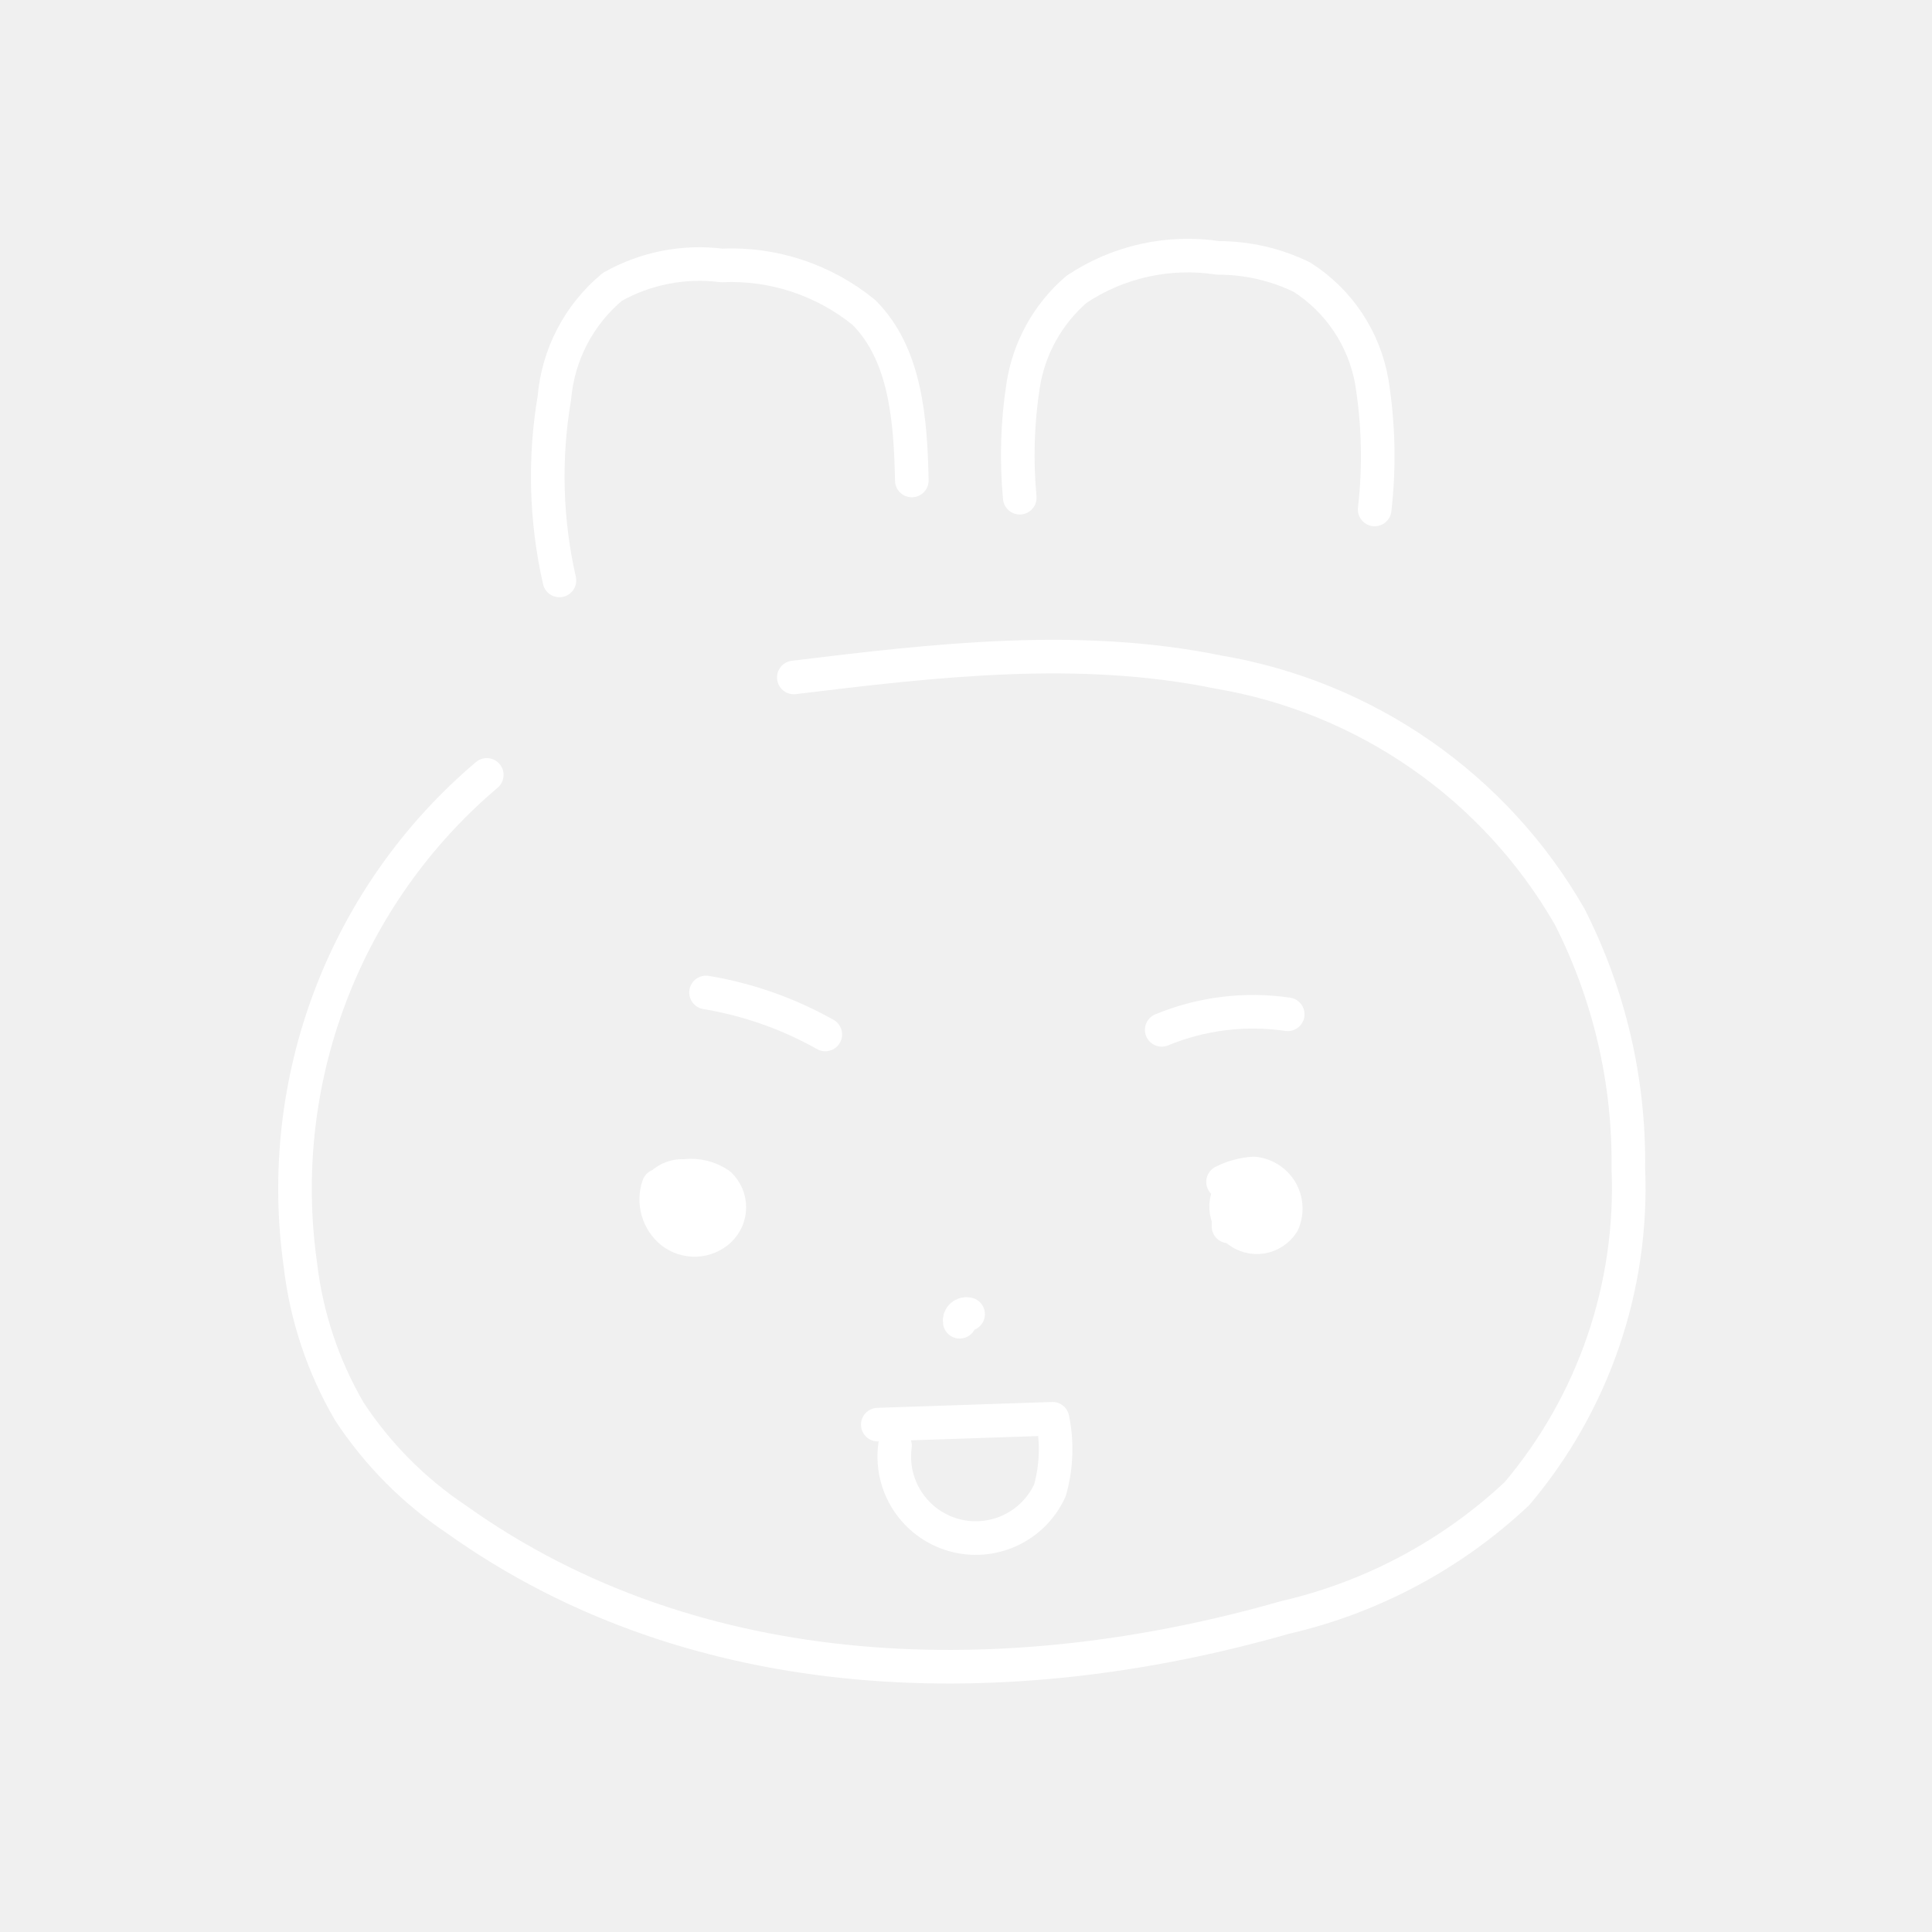
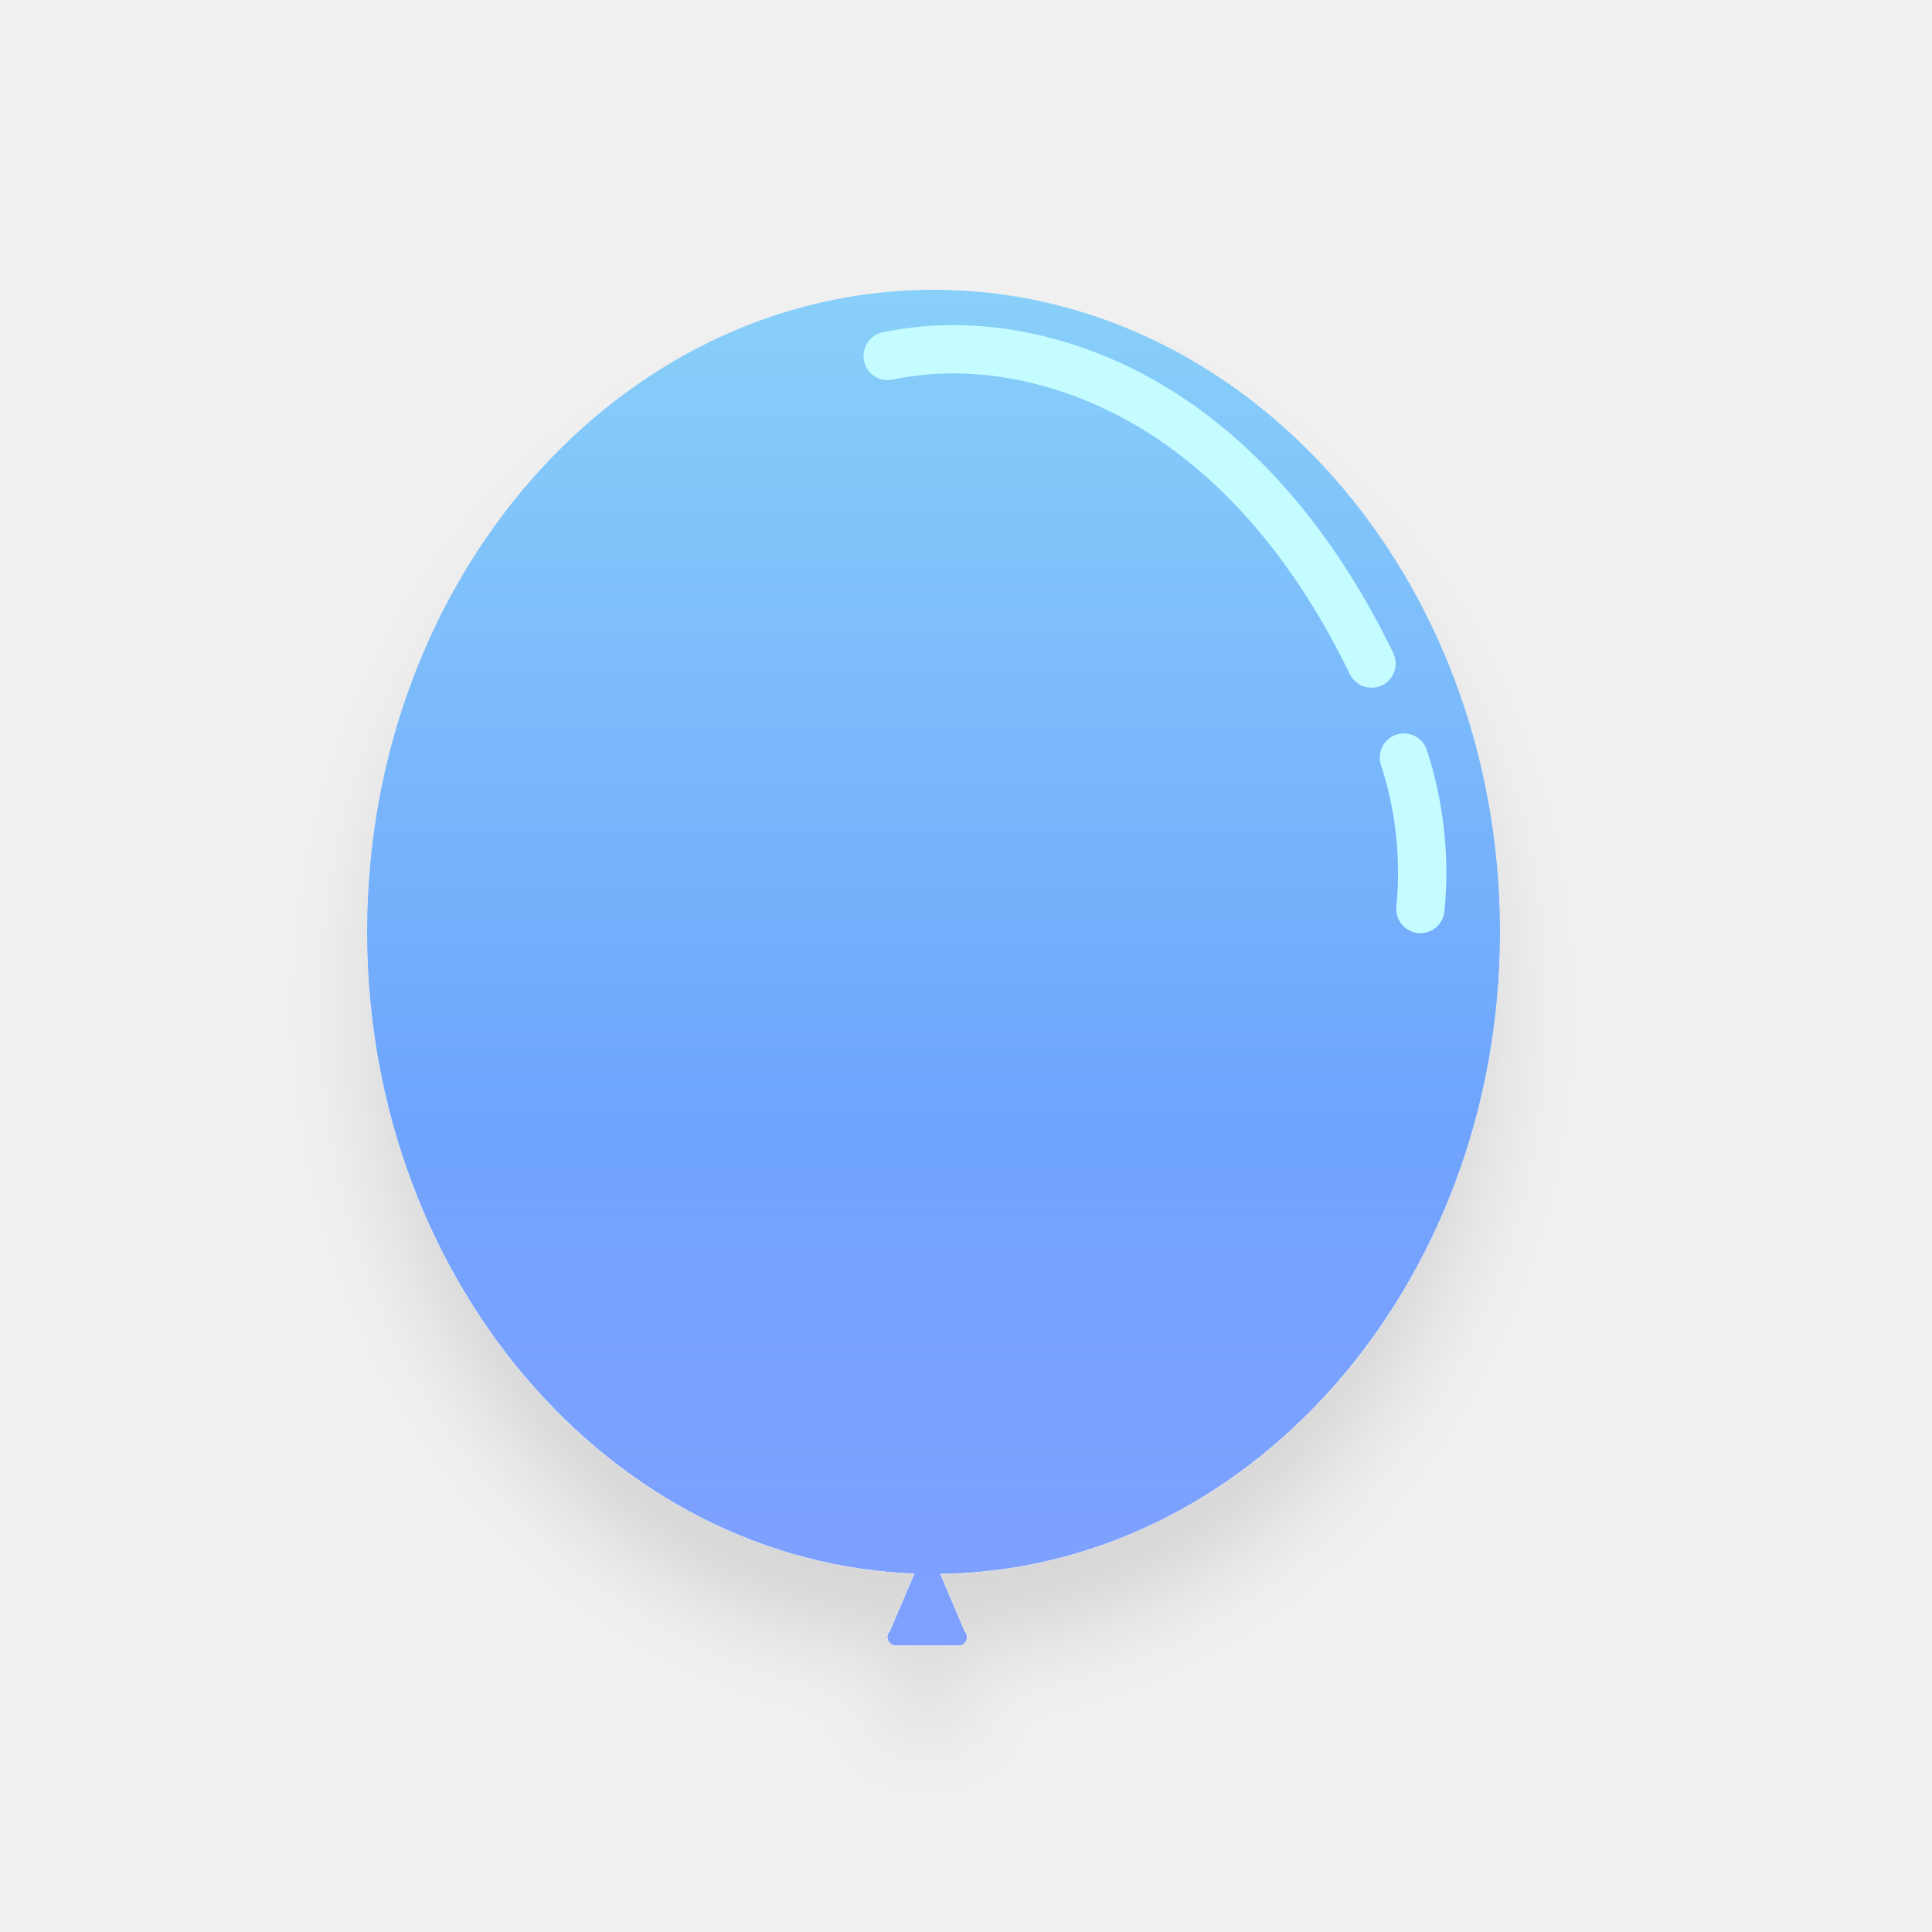
- <svg xmlns="http://www.w3.org/2000/svg" width="46" height="46" viewBox="0 0 46 46" fill="none">
-   <path d="M13.32 13.82C12.995 12.392 12.954 10.914 13.2 9.47C13.244 8.961 13.388 8.465 13.625 8.012C13.862 7.558 14.187 7.157 14.58 6.83C15.369 6.385 16.281 6.206 17.18 6.32C18.409 6.263 19.616 6.662 20.57 7.44C21.57 8.44 21.68 10.02 21.71 11.44" stroke="white" stroke-width="0.8" stroke-linecap="round" stroke-linejoin="round" />
-   <path d="M24.28 11.85C24.197 10.96 24.223 10.063 24.36 9.18C24.497 8.29 24.947 7.478 25.63 6.89C26.62 6.228 27.822 5.96 29 6.14C29.693 6.139 30.377 6.296 31 6.6C31.433 6.876 31.805 7.239 32.09 7.666C32.376 8.093 32.57 8.574 32.66 9.08C32.823 10.089 32.847 11.115 32.73 12.13" stroke="white" stroke-width="0.8" stroke-linecap="round" stroke-linejoin="round" />
-   <path d="M11.59 18.45C9.926 19.859 8.647 21.666 7.87 23.704C7.094 25.741 6.846 27.941 7.15 30.1C7.293 31.338 7.691 32.534 8.32 33.61C8.988 34.624 9.851 35.495 10.86 36.17C16.6 40.27 24 40.4 30.6 38.51C32.669 38.032 34.573 37.014 36.12 35.56C37.942 33.403 38.887 30.641 38.77 27.82C38.796 25.736 38.315 23.677 37.37 21.82C36.491 20.292 35.285 18.978 33.837 17.972C32.39 16.966 30.738 16.292 29 16C25.68 15.32 22.26 15.72 18.9 16.13" stroke="white" stroke-width="0.8" stroke-linecap="round" stroke-linejoin="round" />
-   <path d="M23.05 31.29C23.024 31.283 22.997 31.283 22.971 31.289C22.945 31.295 22.921 31.308 22.901 31.326C22.881 31.343 22.866 31.366 22.857 31.391C22.848 31.416 22.846 31.444 22.85 31.47" stroke="white" stroke-width="0.8" stroke-linecap="round" stroke-linejoin="round" />
-   <path d="M15.68 28.23C15.612 28.425 15.606 28.637 15.664 28.836C15.721 29.035 15.838 29.211 16 29.34C16.164 29.466 16.367 29.53 16.574 29.521C16.781 29.512 16.978 29.43 17.13 29.29C17.204 29.22 17.263 29.135 17.304 29.042C17.344 28.948 17.365 28.847 17.365 28.745C17.365 28.643 17.344 28.542 17.304 28.448C17.263 28.355 17.204 28.27 17.13 28.2C16.887 28.034 16.592 27.963 16.3 28C16.202 27.993 16.103 28.006 16.01 28.039C15.917 28.072 15.832 28.123 15.76 28.19C15.64 28.35 15.76 28.65 15.93 28.62" stroke="white" stroke-width="0.8" stroke-linecap="round" stroke-linejoin="round" />
-   <path d="M29.41 28.21C29.337 28.282 29.28 28.369 29.243 28.465C29.206 28.561 29.189 28.663 29.195 28.766C29.2 28.869 29.227 28.969 29.274 29.061C29.32 29.152 29.386 29.233 29.466 29.297C29.546 29.361 29.639 29.408 29.738 29.434C29.837 29.461 29.941 29.465 30.043 29.449C30.144 29.432 30.241 29.394 30.326 29.337C30.412 29.281 30.485 29.207 30.54 29.12C30.595 28.998 30.619 28.865 30.612 28.731C30.605 28.598 30.566 28.468 30.499 28.352C30.431 28.237 30.337 28.14 30.224 28.068C30.111 27.996 29.983 27.952 29.85 27.94C29.596 27.956 29.347 28.024 29.12 28.14" stroke="white" stroke-width="0.8" stroke-linecap="round" stroke-linejoin="round" />
-   <path d="M16.47 28.41L16.07 28.7L16.38 28.8C16.433 28.765 16.47 28.711 16.483 28.649C16.496 28.588 16.484 28.523 16.45 28.47L16.82 29.01C16.894 28.958 16.955 28.89 16.996 28.809C17.038 28.729 17.06 28.64 17.06 28.55C16.998 28.525 16.932 28.514 16.866 28.519C16.8 28.523 16.735 28.542 16.678 28.575C16.62 28.608 16.57 28.653 16.533 28.708C16.495 28.762 16.47 28.825 16.46 28.89C16.528 28.923 16.604 28.935 16.679 28.924C16.754 28.913 16.824 28.881 16.88 28.83C16.88 28.71 16.66 28.69 16.64 28.83" stroke="white" stroke-width="0.8" stroke-linecap="round" stroke-linejoin="round" />
-   <path d="M29.53 28.62C29.449 28.699 29.402 28.807 29.4 28.92C29.5 29 29.66 28.83 29.6 28.72C29.562 28.666 29.505 28.628 29.44 28.613C29.376 28.599 29.308 28.608 29.25 28.64V29.2C29.312 29.21 29.375 29.205 29.435 29.186C29.494 29.168 29.549 29.135 29.593 29.091C29.638 29.047 29.672 28.994 29.692 28.934C29.713 28.875 29.719 28.812 29.71 28.75C29.672 28.78 29.645 28.822 29.633 28.869C29.62 28.915 29.623 28.965 29.64 29.01H30.11C30.117 28.98 30.116 28.95 30.105 28.921C30.094 28.893 30.075 28.868 30.05 28.851C30.025 28.834 29.995 28.824 29.965 28.824C29.935 28.824 29.905 28.833 29.88 28.85L30.03 28.64C29.83 28.56 29.61 28.87 29.77 29.03C29.835 29.026 29.898 29.005 29.952 28.971C30.007 28.936 30.053 28.888 30.084 28.832C30.116 28.775 30.134 28.712 30.134 28.647C30.135 28.582 30.12 28.517 30.09 28.46" stroke="white" stroke-width="0.8" stroke-linecap="round" stroke-linejoin="round" />
-   <path d="M16.81 23.63C17.808 23.796 18.768 24.134 19.65 24.63" stroke="white" stroke-width="0.8" stroke-linecap="round" stroke-linejoin="round" />
-   <path d="M27.66 24.52C28.608 24.129 29.645 24.001 30.66 24.15" stroke="white" stroke-width="0.8" stroke-linecap="round" stroke-linejoin="round" />
-   <path d="M21.31 34.42C21.247 34.882 21.353 35.35 21.608 35.741C21.863 36.131 22.249 36.416 22.697 36.545C23.145 36.674 23.624 36.637 24.047 36.441C24.47 36.246 24.808 35.904 25 35.48C25.155 34.926 25.176 34.343 25.06 33.78L20.9 33.92" stroke="white" stroke-width="0.8" stroke-linecap="round" stroke-linejoin="round" />
+ <svg xmlns="http://www.w3.org/2000/svg" width="100" height="100" viewBox="0 0 100 100" fill="none">
+   <g filter="url(#filter0_d_391_1218)">
+     <path d="M49.92 84.425L48.3 80.605C48.135 80.435 47.865 80.435 47.695 80.605L46.065 84.425C45.795 84.7 45.985 85.165 46.365 85.165H49.615C50 85.165 50.19 84.695 49.92 84.425Z" fill="#7EA1FF" />
+     <path d="M48.32 81.46C64.513 81.46 77.64 66.582 77.64 48.23C77.64 29.878 64.513 15 48.32 15C32.127 15 19 29.878 19 48.23C19 66.582 32.127 81.46 48.32 81.46Z" fill="url(#paint0_linear_391_1218)" />
+     <path d="M48.32 81.46C64.513 81.46 77.64 66.582 77.64 48.23C77.64 29.878 64.513 15 48.32 15C32.127 15 19 29.878 19 48.23C19 66.582 32.127 81.46 48.32 81.46Z" fill="url(#paint1_linear_391_1218)" />
+     <path d="M45.945 18.425C51.135 17.335 56.66 18.89 61.02 21.96C65.38 25.03 68.645 29.505 70.99 34.345" stroke="#C5FCFF" stroke-width="2.5" stroke-miterlimit="10" stroke-linecap="round" />
+     <path d="M72.665 39.21C73.49 41.72 73.78 44.415 73.52 47.05" stroke="#C5FCFF" stroke-width="2.5" stroke-miterlimit="10" stroke-linecap="round" />
+   </g>
+   <defs>
+     <filter id="filter0_d_391_1218" x="15" y="15" width="66.64" height="78.165" filterUnits="userSpaceOnUse" color-interpolation-filters="sRGB">
+       <feFlood flood-opacity="0" result="BackgroundImageFix" />
+       <feColorMatrix in="SourceAlpha" type="matrix" values="0 0 0 0 0 0 0 0 0 0 0 0 0 0 0 0 0 0 127 0" result="hardAlpha" />
+       <feOffset dy="4" />
+       <feGaussianBlur stdDeviation="2" />
+       <feComposite in2="hardAlpha" operator="out" />
+       <feColorMatrix type="matrix" values="0 0 0 0 0 0 0 0 0 0 0 0 0 0 0 0 0 0 0.1 0" />
+       <feBlend mode="normal" in2="BackgroundImageFix" result="effect1_dropShadow_391_1218" />
+       <feBlend mode="normal" in="SourceGraphic" in2="effect1_dropShadow_391_1218" result="shape" />
+     </filter>
+     <linearGradient id="paint0_linear_391_1218" x1="48.32" y1="15" x2="48.32" y2="81.46" gradientUnits="userSpaceOnUse">
+       <stop stop-color="#88D0F9" />
+       <stop offset="1" stop-color="#608CFF" />
+     </linearGradient>
+     <linearGradient id="paint1_linear_391_1218" x1="48.32" y1="58.165" x2="48.32" y2="141.665" gradientUnits="userSpaceOnUse">
+       <stop stop-color="#FFE8FF" stop-opacity="0" />
+       <stop offset="1" stop-color="#40A3FF" />
+       <stop offset="1" stop-color="#FFE8FF" />
+     </linearGradient>
+   </defs>
</svg>
